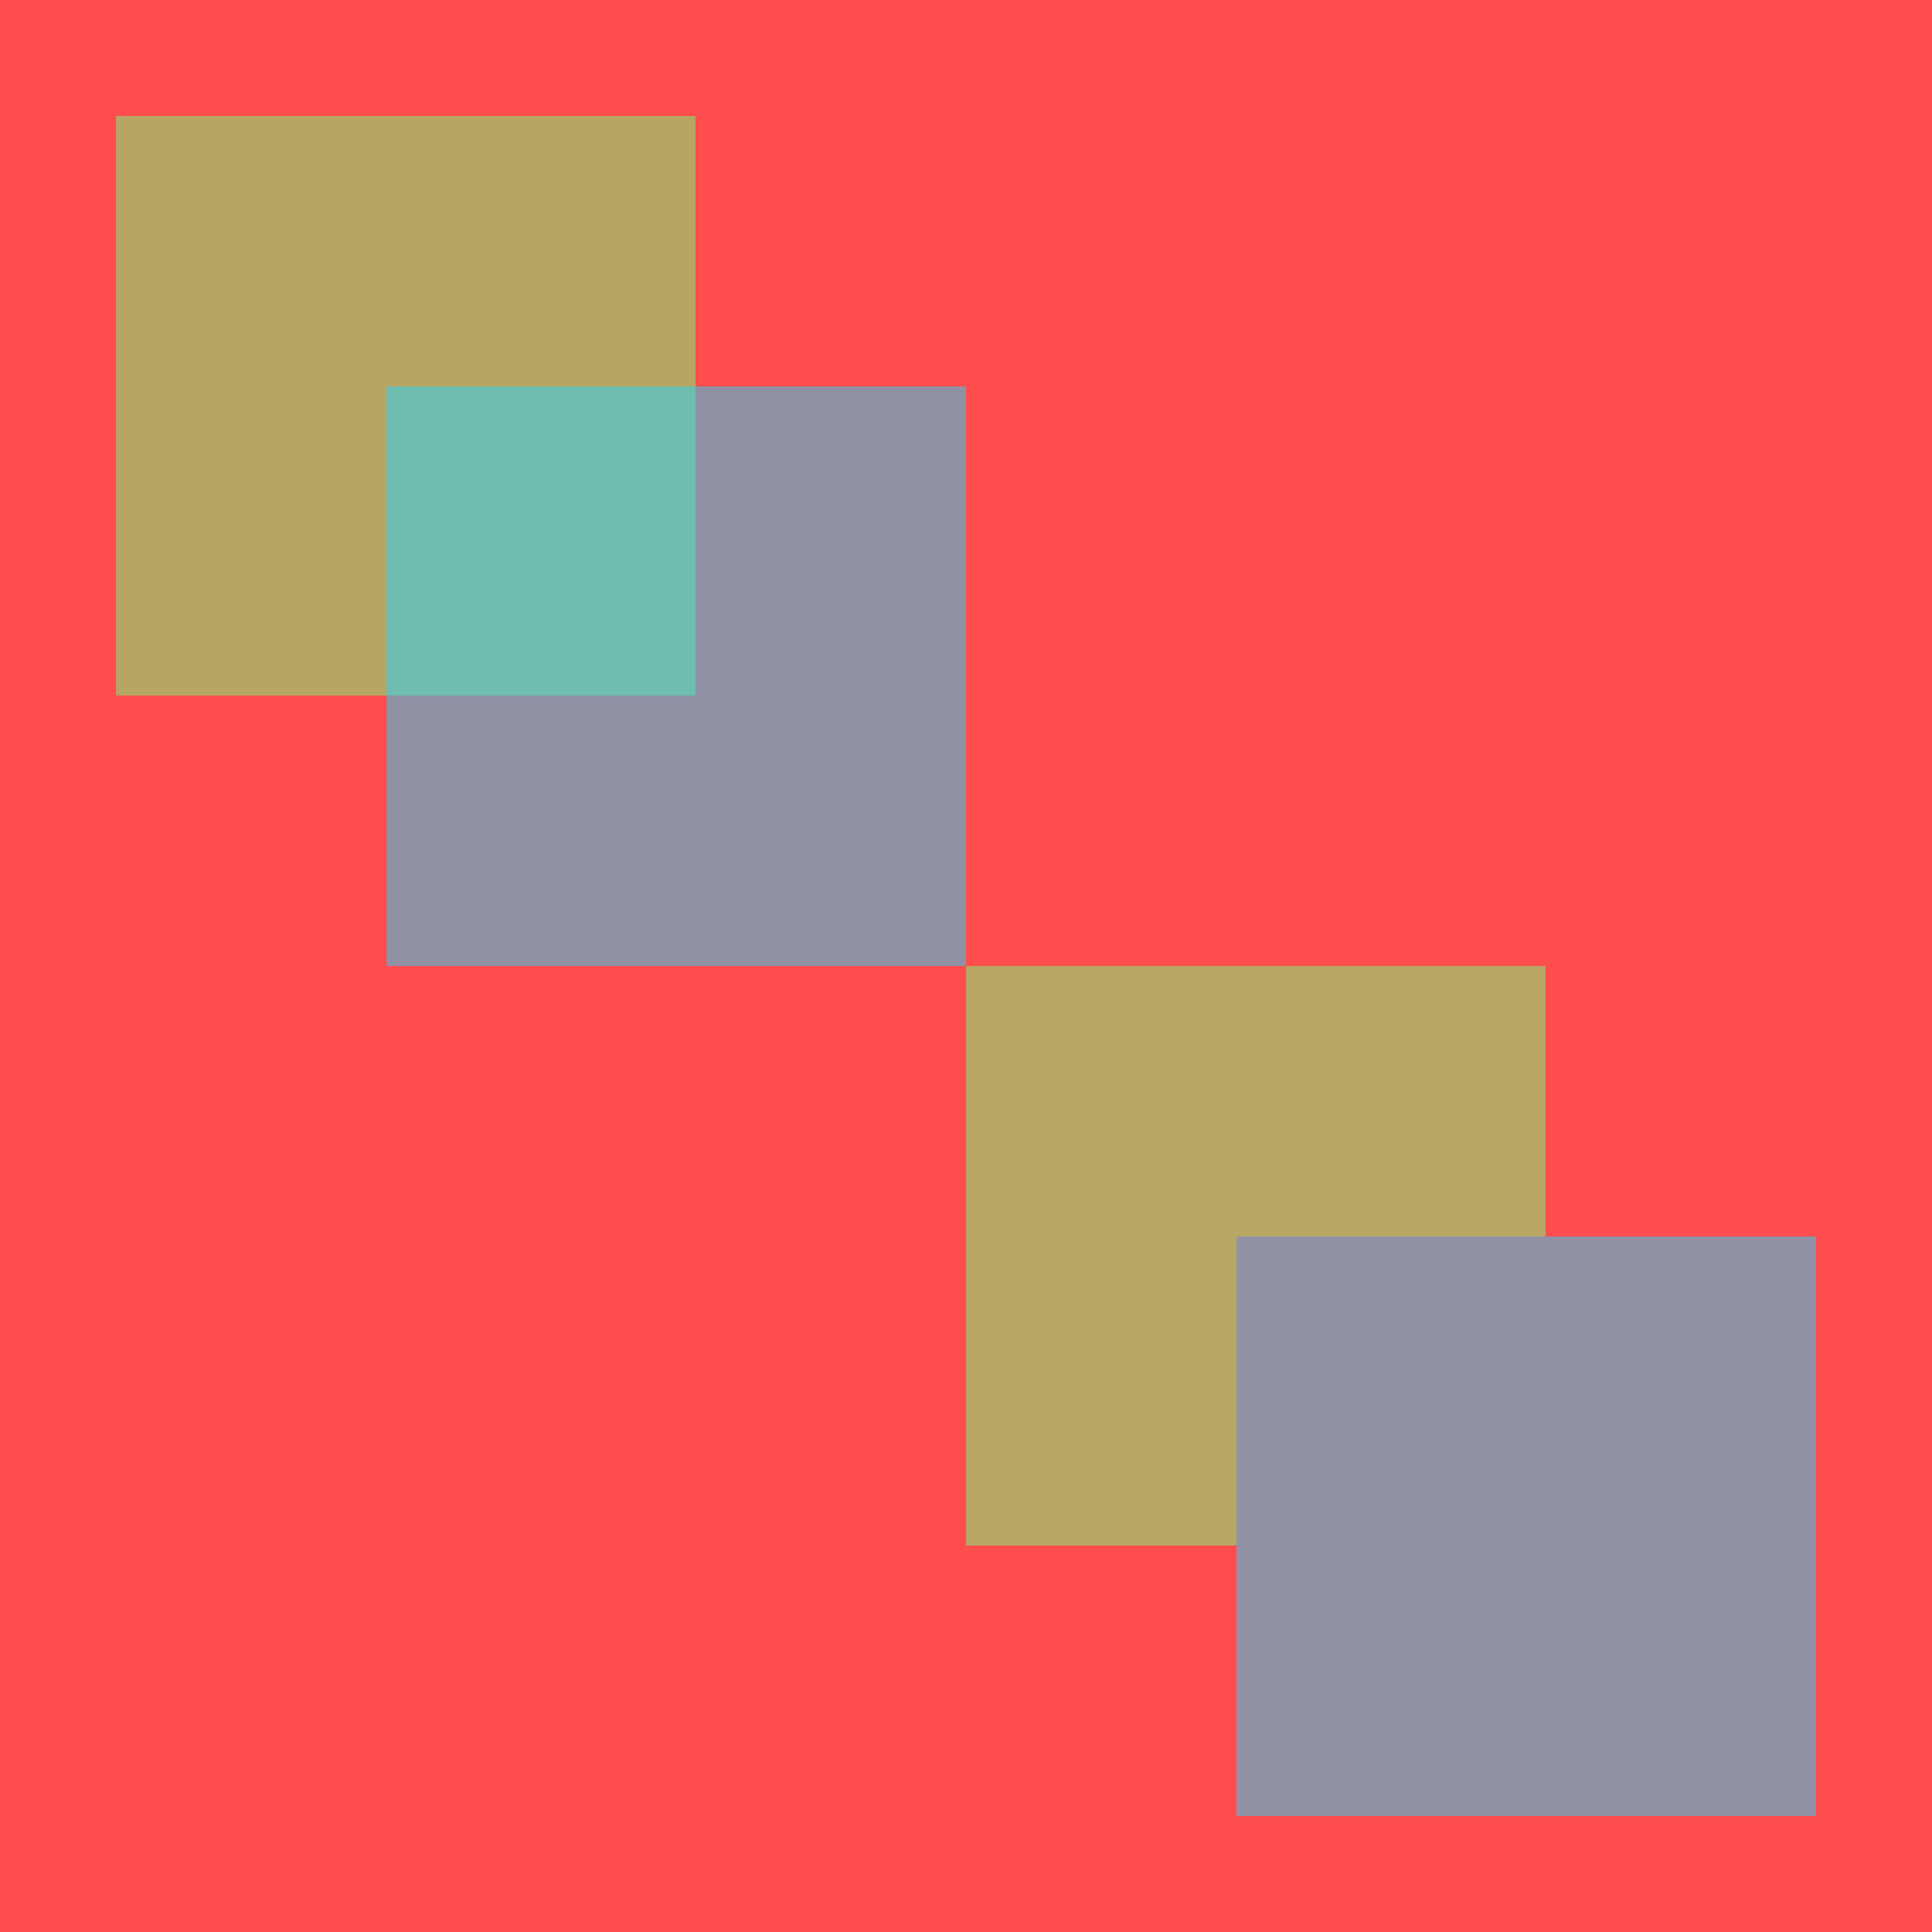
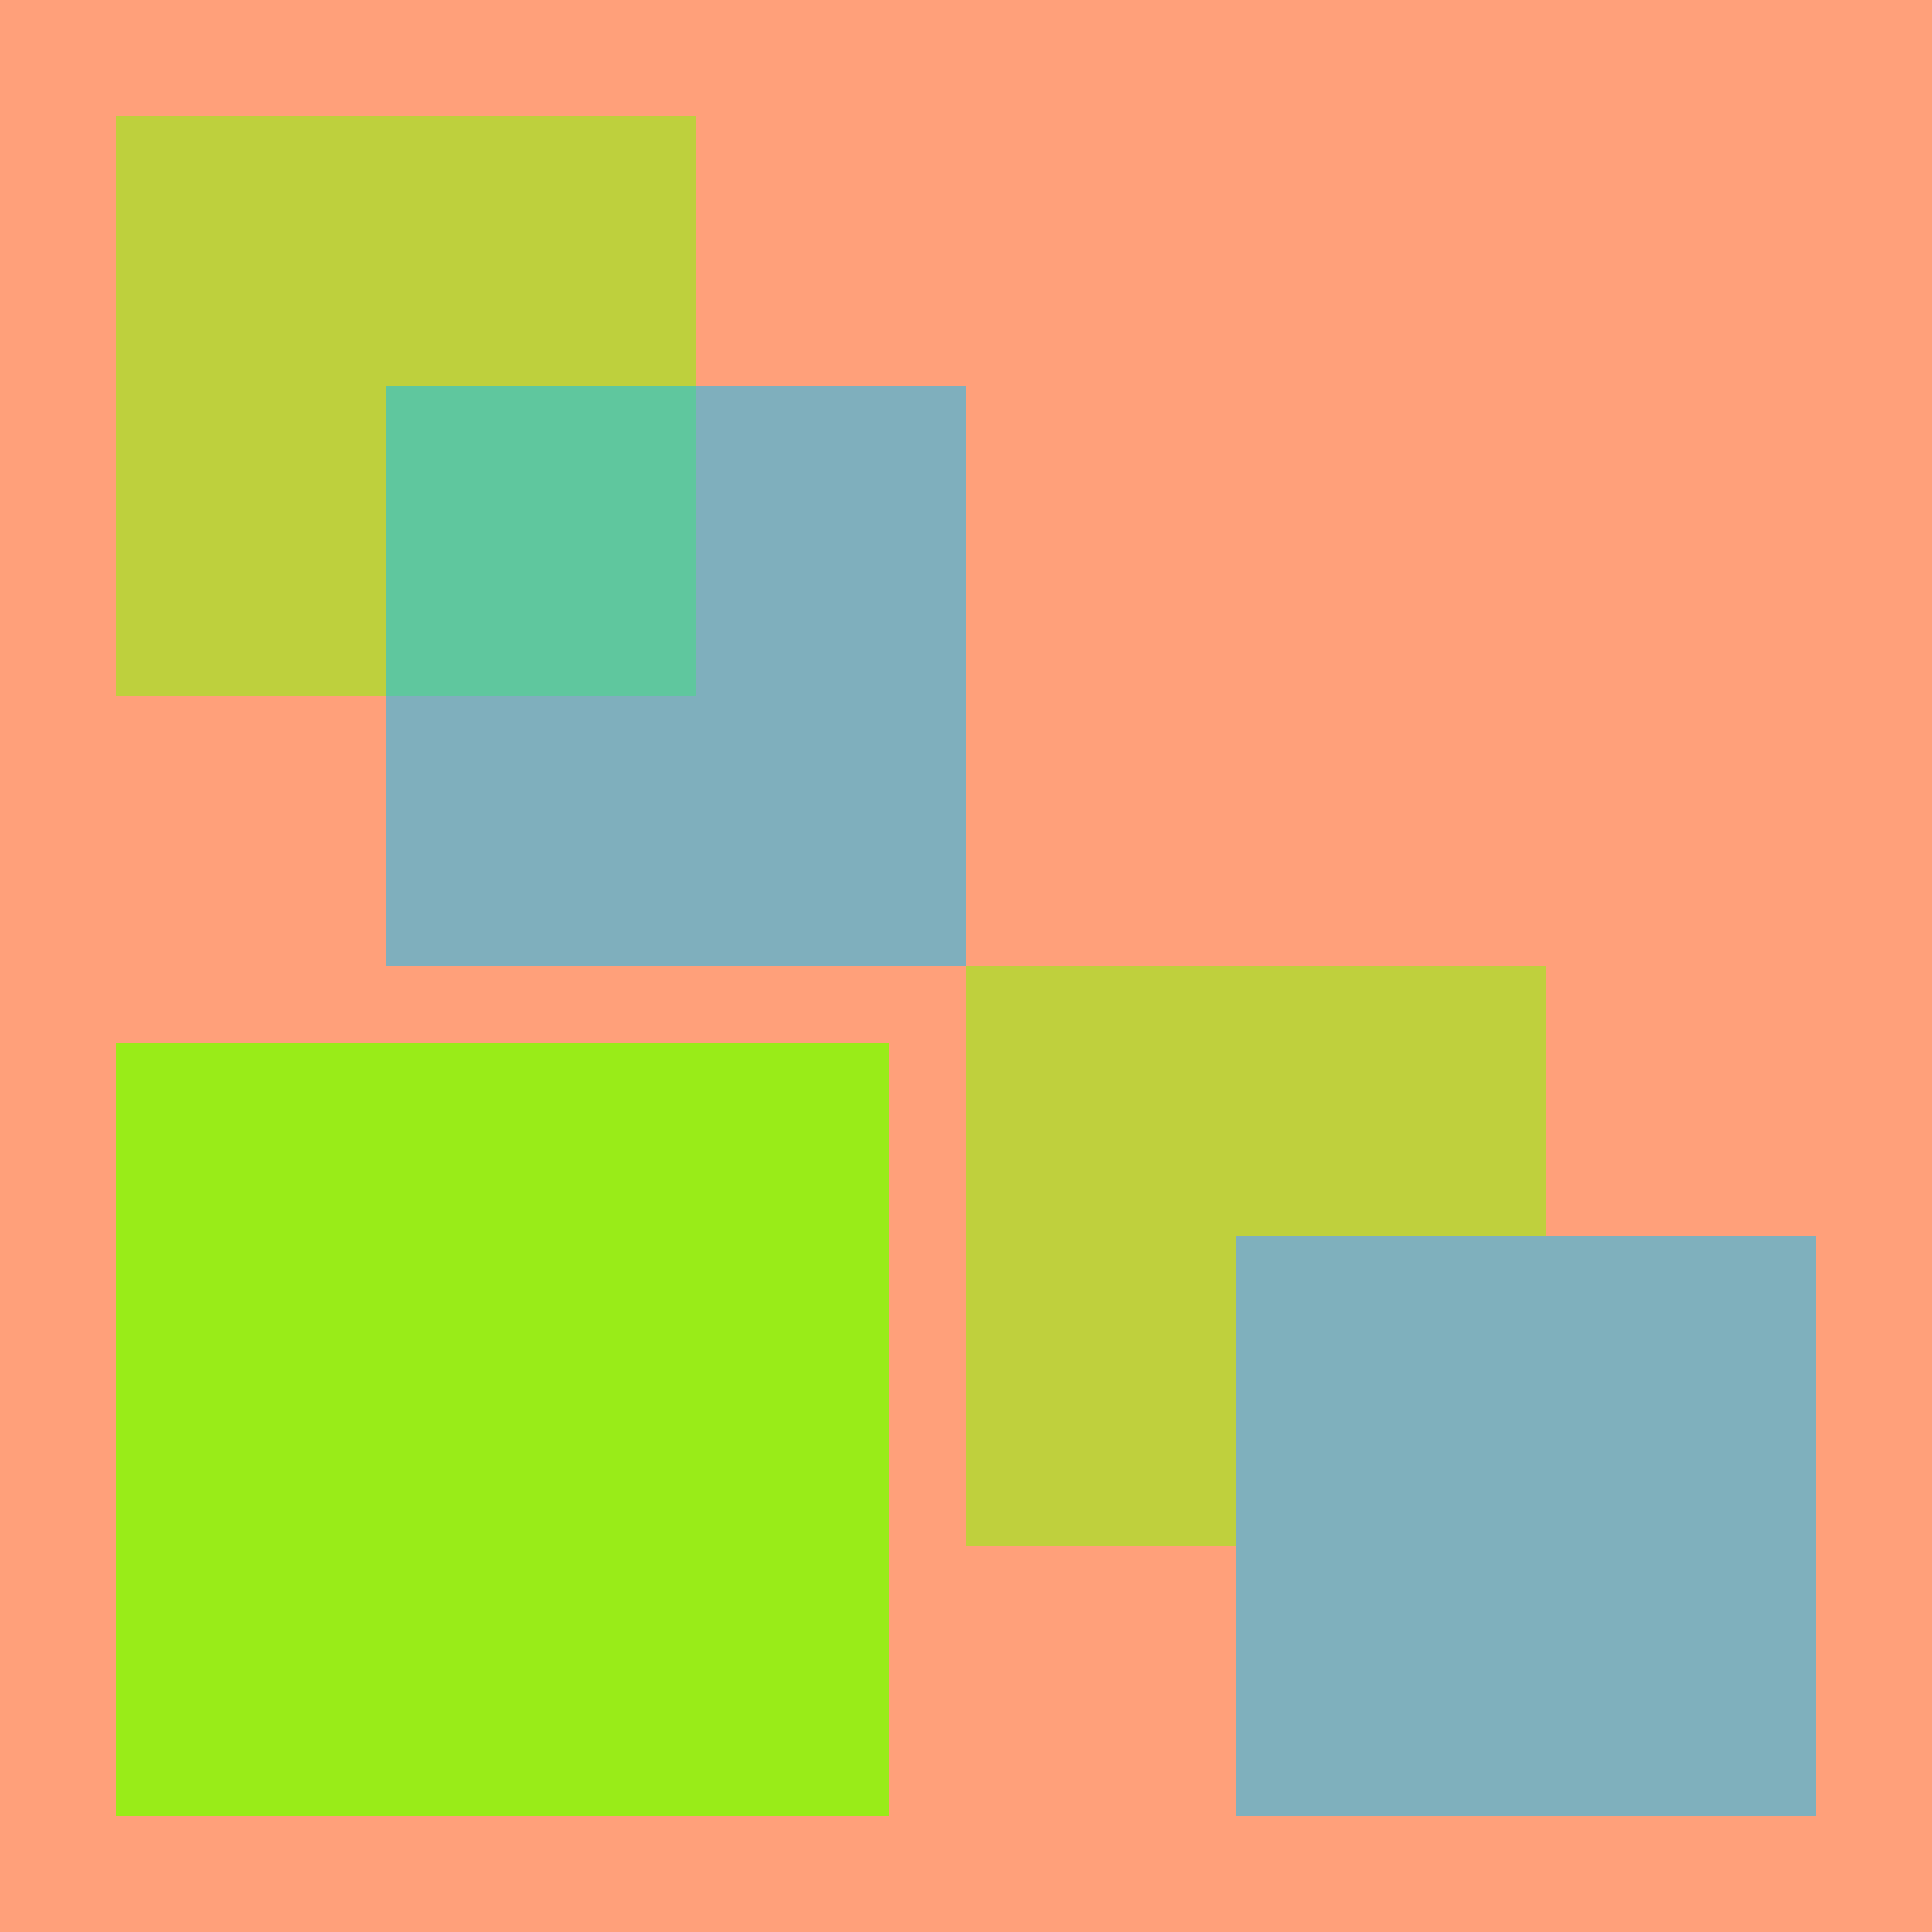
<svg xmlns="http://www.w3.org/2000/svg" width="50px" height="50px" viewBox="0 0 50 50" version="1.1">
-   <g id="group_opacity" stroke="none" stroke-width="1" fill="none" fill-rule="evenodd">
-     <rect id="Rectangle" fill="#FF4C4C" x="0" y="0" width="50" height="50" />
-     <rect id="Rectangle" fill-opacity="0.5" fill="#71FF7B" x="3" y="3" width="15" height="15" />
-     <rect id="Rectangle" fill-opacity="0.5" fill="#24D7FF" x="10" y="10" width="15" height="15" />
-     <g id="Group" opacity="0.5" transform="translate(25, 25)">
-       <rect id="Rectangle" fill="#71FF7B" x="0" y="0" width="15" height="15" />
-       <rect id="Rectangle" fill="#24D7FF" x="7" y="7" width="15" height="15" />
+   <g stroke="none" fill="none">
+     <rect x="0" y="0" width="50" height="50" fill="lightsalmon" />
+     <rect x="3" y="3" width="15" height="15" fill-opacity="0.5" fill="chartreuse" />
+     <rect x="10" y="10" width="15" height="15" fill-opacity="0.5" fill="deepskyblue" />
+     <g opacity="0.5" transform="translate(25, 25)">
+       <rect x="0" y="0" width="15" height="15" fill="chartreuse" />
+       <rect x="7" y="7" width="15" height="15" fill="deepskyblue" />
    </g>
+     <rect x="3" y="27" width="20" height="20" fill="chartreuse" opacity="0.8" />
  </g>
</svg>
